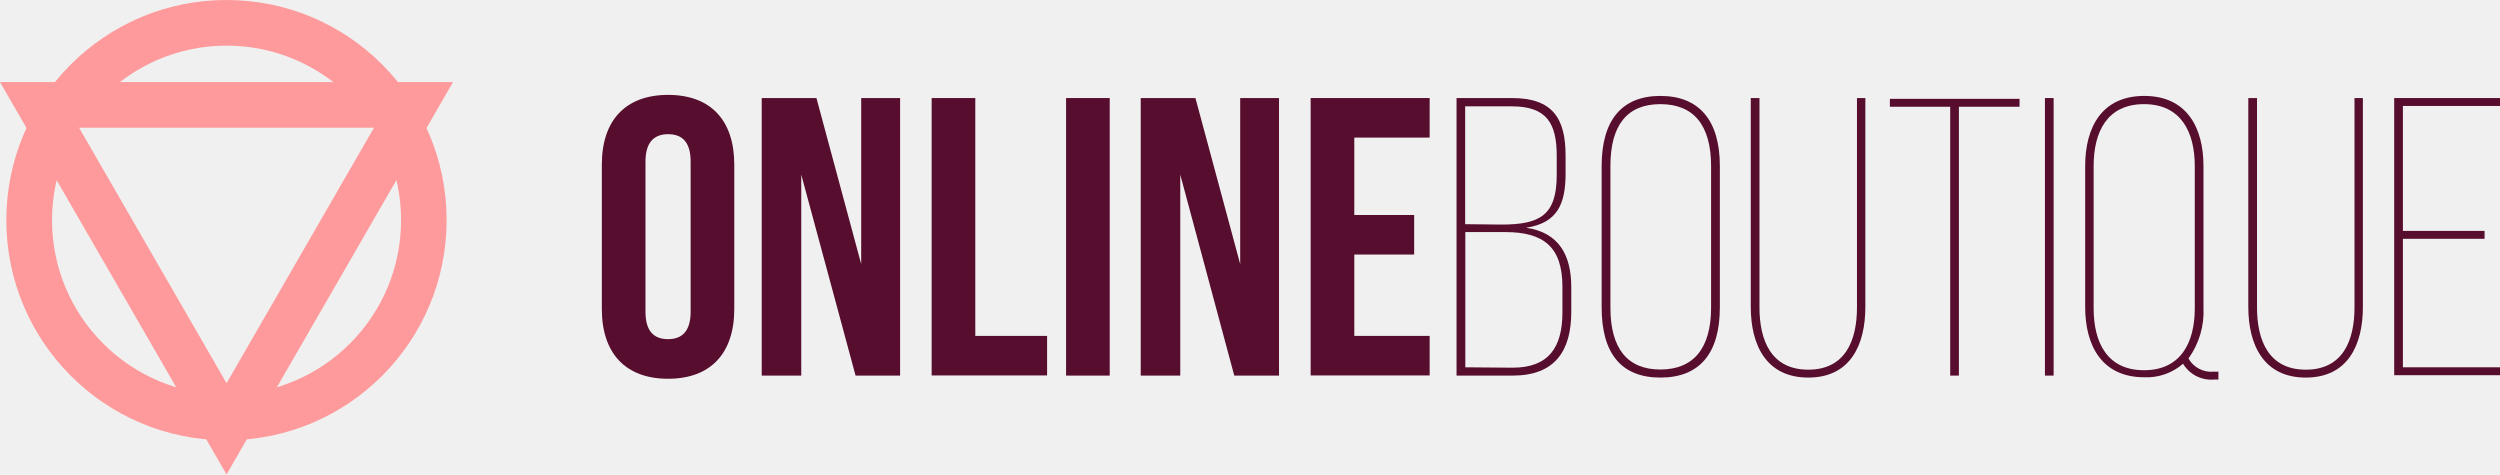
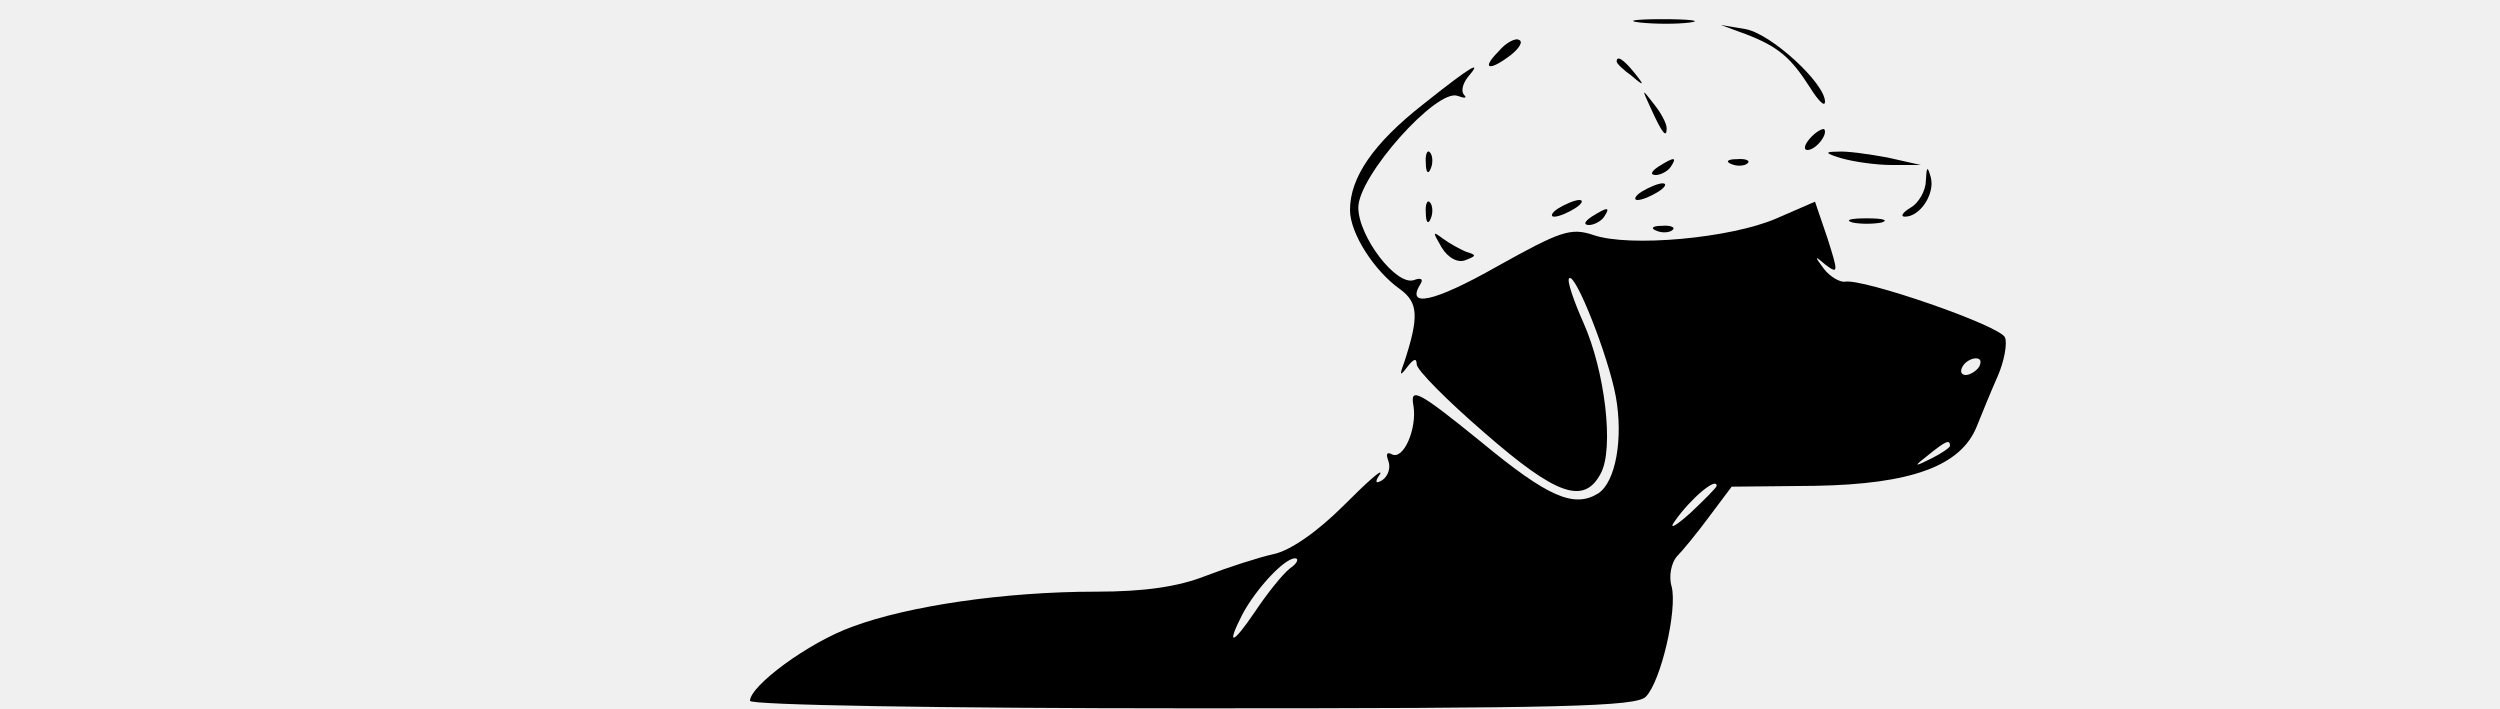
- <svg xmlns="http://www.w3.org/2000/svg" version="1.1" viewBox="0 0 316.16 60" data-name="Layer 1" id="Layer_1">
-   <defs id="defs1033">
-     <style id="style1031">.cls-1{fill:#4cc8c6}.cls-2{fill:#fff}</style>
-   </defs>
-   <g id="g1073">
-     <g id="g1041" style="fill:#fe9a9b;fill-opacity:1">
-       <path id="path1037" class="cls-1" d="M28.65,5.77A22.07,22.07,0,1,1,6.58,27.84,22.09,22.09,0,0,1,28.65,5.77m0-5.77A27.84,27.84,0,1,0,56.48,27.84,27.83,27.83,0,0,0,28.65,0Z" style="fill:#fe9a9b;fill-opacity:1" />
-       <path id="path1039" class="cls-1" d="M47.3,16.15,28.65,48.46,10,16.15H47.3m10-5.77H0L28.65,60,57.29,10.38Z" style="fill:#fe9a9b;fill-opacity:1" />
-     </g>
-     <g id="g1071" style="fill:#570d2d;fill-opacity:1">
-       <path style="fill:#570d2d;fill-opacity:1" id="path1043" class="cls-2" d="M76.11,20.82c0-5.61,3-8.82,8.38-8.82s8.37,3.21,8.37,8.82V39.08c0,5.61-3,8.82-8.37,8.82s-8.38-3.21-8.38-8.82Zm5.52,18.61c0,2.5,1.1,3.46,2.86,3.46s2.85-1,2.85-3.46v-19c0-2.5-1.1-3.46-2.85-3.46s-2.86,1-2.86,3.46Z" />
-       <path style="fill:#570d2d;fill-opacity:1" id="path1045" class="cls-2" d="M101.33,22.08V47.5h-5V12.4h6.92l5.66,21v-21h4.92V47.5H108.2Z" />
-       <path style="fill:#570d2d;fill-opacity:1" id="path1047" class="cls-2" d="M117.82,12.4h5.52V42.48h9.08v5h-14.6Z" />
-       <path style="fill:#570d2d;fill-opacity:1" id="path1049" class="cls-2" d="M134.82,12.4h5.52V47.5h-5.52Z" />
-       <path style="fill:#570d2d;fill-opacity:1" id="path1051" class="cls-2" d="M149.26,22.08V47.5h-5V12.4h6.92l5.66,21v-21h4.91V47.5h-5.66Z" />
-       <path style="fill:#570d2d;fill-opacity:1" id="path1053" class="cls-2" d="M171.27,27.19h7.57v5h-7.57V42.48h9.53v5H165.75V12.4H180.8v5h-9.53Z" />
-       <path style="fill:#570d2d;fill-opacity:1" id="path1055" class="cls-2" d="M191.22,12.4c5.12,0,6.77,2.56,6.77,7.27v2.26c0,3.91-1.05,6.27-5,6.87,4.16.6,5.72,3.46,5.72,7.52v3.11c0,5-2.11,8.07-7.42,8.07H184.2V12.4Zm-1.35,16c4.86,0,7-1.16,7-6.27V19.72c0-4.11-1.25-6.27-5.67-6.27h-5.91v14.9Zm1.41,18.1c4.61,0,6.31-2.61,6.31-7V36.27c0-5.07-2.4-6.92-7.22-6.92h-5.06v17.1Z" />
-       <path style="fill:#570d2d;fill-opacity:1" id="path1057" class="cls-2" d="M202.55,21c0-5.81,2.56-8.87,7.43-8.87s7.52,3.06,7.52,8.87V38.87c0,5.82-2.56,8.88-7.52,8.88s-7.43-3.06-7.43-8.88Zm1.11,17.91c0,5.16,2.15,7.82,6.32,7.82s6.41-2.66,6.41-7.82V21c0-5.17-2.2-7.83-6.41-7.83s-6.32,2.66-6.32,7.83Z" />
-       <path style="fill:#570d2d;fill-opacity:1" id="path1059" class="cls-2" d="M222.51,38.87c0,4.22,1.5,7.88,6.17,7.88s6.16-3.66,6.16-7.88V12.4h1.06V38.82c0,4.82-1.91,8.93-7.22,8.93s-7.27-4.11-7.27-8.93V12.4h1.1Z" />
-       <path style="fill:#570d2d;fill-opacity:1" id="path1061" class="cls-2" d="M246.63,47.5v-34H239v-1H255.4v1h-7.67V47.5Z" />
-       <path style="fill:#570d2d;fill-opacity:1" id="path1063" class="cls-2" d="M259.71,12.4V47.5h-1.1V12.4Z" />
-       <path style="fill:#570d2d;fill-opacity:1" id="path1065" class="cls-2" d="M278.66,21V38.87a10.14,10.14,0,0,1-1.9,6.47A3.33,3.33,0,0,0,280,47h.55v1H280a4.16,4.16,0,0,1-3.92-2,7,7,0,0,1-4.91,1.71c-5.36,0-7.47-4-7.47-8.88V21c0-4.91,2.11-8.87,7.47-8.87S278.66,16.11,278.66,21Zm-13.89,0v18c0,4.31,1.71,7.82,6.37,7.82s6.42-3.51,6.42-7.82V21c0-4.32-1.76-7.83-6.42-7.83S264.77,16.66,264.77,21Z" />
-       <path style="fill:#570d2d;fill-opacity:1" id="path1067" class="cls-2" d="M285.43,38.87c0,4.22,1.5,7.88,6.17,7.88s6.16-3.66,6.16-7.88V12.4h1.06V38.82c0,4.82-1.91,8.93-7.22,8.93s-7.27-4.11-7.27-8.93V12.4h1.1Z" />
-       <path style="fill:#570d2d;fill-opacity:1" id="path1069" class="cls-2" d="M314.21,29.2v1H303.88V46.45h12.28v1H302.78V12.4h13.38v1H303.88V29.2Z" />
-     </g>
+ <svg xmlns="http://www.w3.org/2000/svg" version="1.0" width="300pt" height="85pt" viewBox="0 0 300 85" preserveAspectRatio="xMidYMid meet">
+   <g transform="translate(0,85) scale(0.1,-0.1)" fill="#000000" stroke="none">
+     <path d="M1968 823 c18 -2 45 -2 60 0 15 2 0 4 -33 4 -33 0 -45 -2 -27 -4z" />
+     <path d="M2095 809 c39 -15 54 -28 77 -64 10 -16 18 -24 18 -17 0 22 -64 81 -95 87 l-30 5 30 -11z" />
+     <path d="M1798 788 c-21 -21 -11 -24 15 -4 10 8 15 16 10 18 -4 3 -16 -3 -25 -14z" />
+     <path d="M1940 776 c0 -2 8 -10 18 -17 15 -13 16 -12 3 4 -13 16 -21 21 -21 13z" />
+     <path d="M1708 725 c-60 -47 -88 -88 -88 -127 0 -28 29 -73 60 -95 22 -16 23 -33 5 -88 -6 -16 -5 -17 4 -5 7 9 11 11 11 3 0 -7 37 -44 81 -82 87 -76 120 -87 140 -49 16 30 5 123 -21 181 -12 27 -20 51 -17 53 7 8 47 -93 56 -142 9 -50 0 -102 -21 -116 -29 -18 -60 -5 -141 62 -74 60 -85 66 -81 44 5 -28 -12 -67 -26 -59 -6 3 -7 0 -4 -8 3 -8 0 -18 -7 -23 -8 -5 -10 -3 -3 7 4 8 -15 -9 -44 -38 -31 -31 -64 -54 -84 -58 -18 -4 -55 -16 -81 -26 -33 -13 -73 -19 -132 -19 -109 0 -225 -17 -292 -42 -53 -19 -123 -71 -123 -89 0 -5 224 -9 531 -9 442 0 533 2 544 14 18 18 38 104 31 132 -4 13 0 29 6 36 7 7 25 29 39 48 l27 36 100 1 c116 2 175 24 194 71 6 15 17 42 25 60 8 18 12 40 9 47 -5 14 -170 71 -192 67 -6 -1 -18 6 -25 15 -12 16 -12 17 2 5 15 -11 15 -9 2 32 l-15 44 -46 -20 c-55 -24 -177 -35 -220 -20 -27 9 -39 5 -116 -38 -76 -43 -110 -50 -91 -20 3 5 0 7 -8 4 -21 -8 -67 52 -67 87 0 38 94 143 119 134 8 -3 12 -3 8 1 -4 4 -2 13 4 21 19 22 6 15 -53 -32z m667 -315 c-3 -5 -11 -10 -16 -10 -6 0 -7 5 -4 10 3 6 11 10 16 10 6 0 7 -4 4 -10z m-35 -95 c0 -2 -10 -9 -22 -15 -22 -11 -22 -10 -4 4 21 17 26 19 26 11z m-280 -48 c0 -2 -14 -16 -32 -33 -18 -16 -26 -20 -18 -9 19 27 50 53 50 42z m-512 -99 c-9 -7 -28 -31 -42 -52 -27 -40 -35 -42 -15 -3 16 30 50 67 63 67 5 0 3 -6 -6 -12z" />
+     <path d="M1981 720 c14 -31 19 -36 19 -24 0 6 -7 19 -16 30 -14 18 -14 18 -3 -6z" />
+     <path d="M2172 684 c-7 -8 -8 -14 -3 -14 10 0 25 19 20 25 -2 1 -10 -3 -17 -11z" />
+     <path d="M1711 654 c0 -11 3 -14 6 -6 3 7 2 16 -1 19 -3 4 -6 -2 -5 -13z" />
+     <path d="M2210 660 c14 -4 41 -8 60 -8 l35 0 -40 9 c-22 4 -49 8 -60 7 -16 0 -15 -2 5 -8z" />
+     <path d="M1990 650 c-9 -6 -10 -10 -3 -10 6 0 15 5 18 10 8 12 4 12 -15 0z" />
+     <path d="M2078 653 c7 -3 16 -2 19 1 4 3 -2 6 -13 5 -11 0 -14 -3 -6 -6z" />
+     <path d="M2311 633 c0 -12 -9 -27 -18 -32 -10 -6 -13 -11 -7 -11 18 0 36 27 31 47 -4 14 -5 14 -6 -4z" />
+     <path d="M1970 620 c-8 -5 -10 -10 -5 -10 6 0 17 5 25 10 8 5 11 10 5 10 -5 0 -17 -5 -25 -10z" />
+     <path d="M1711 594 c0 -11 3 -14 6 -6 3 7 2 16 -1 19 -3 4 -6 -2 -5 -13z" />
+     <path d="M1870 600 c-8 -5 -10 -10 -5 -10 6 0 17 5 25 10 8 5 11 10 5 10 -5 0 -17 -5 -25 -10z" />
+     <path d="M1910 590 c-9 -6 -10 -10 -3 -10 6 0 15 5 18 10 8 12 4 12 -15 0z" />
+     <path d="M2223 583 c9 -2 25 -2 35 0 9 3 1 5 -18 5 -19 0 -27 -2 -17 -5z" />
+     <path d="M1988 573 c7 -3 16 -2 19 1 4 3 -2 6 -13 5 -11 0 -14 -3 -6 -6z" />
+     <path d="M1730 553 c8 -13 20 -19 29 -15 13 5 13 6 0 10 -7 3 -20 10 -28 16 -12 9 -12 8 -1 -11z" />
  </g>
</svg>
